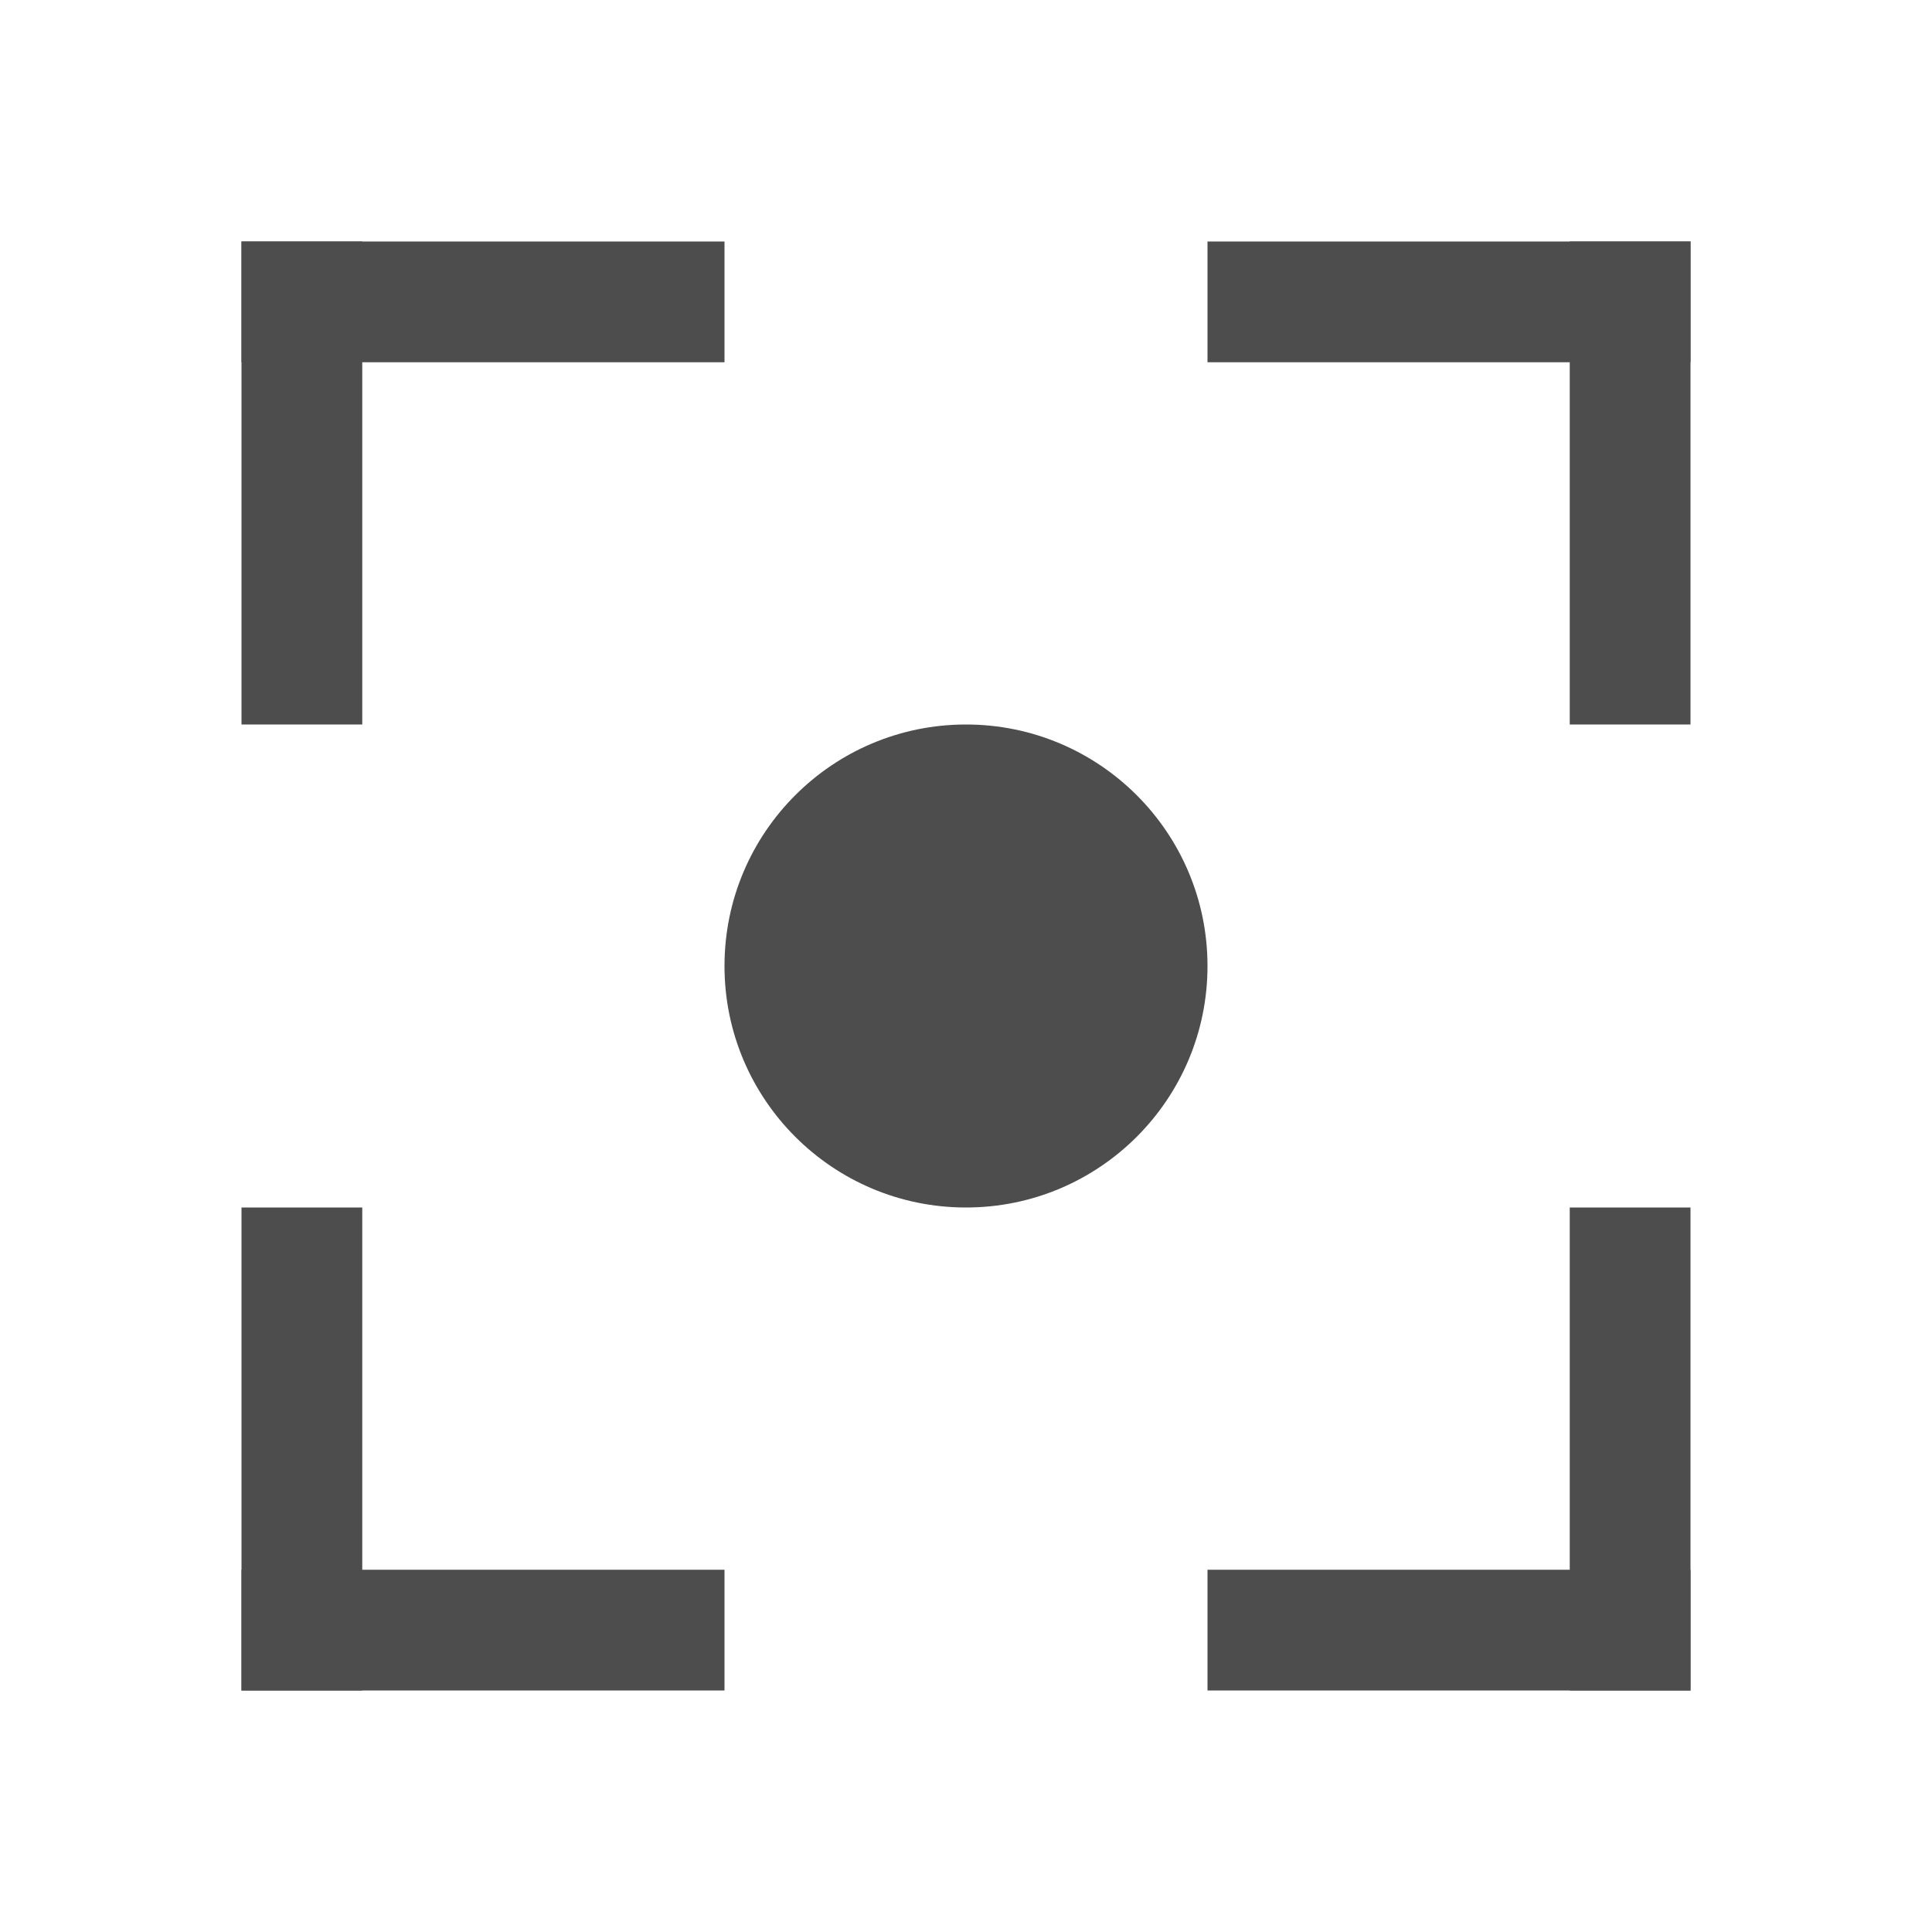
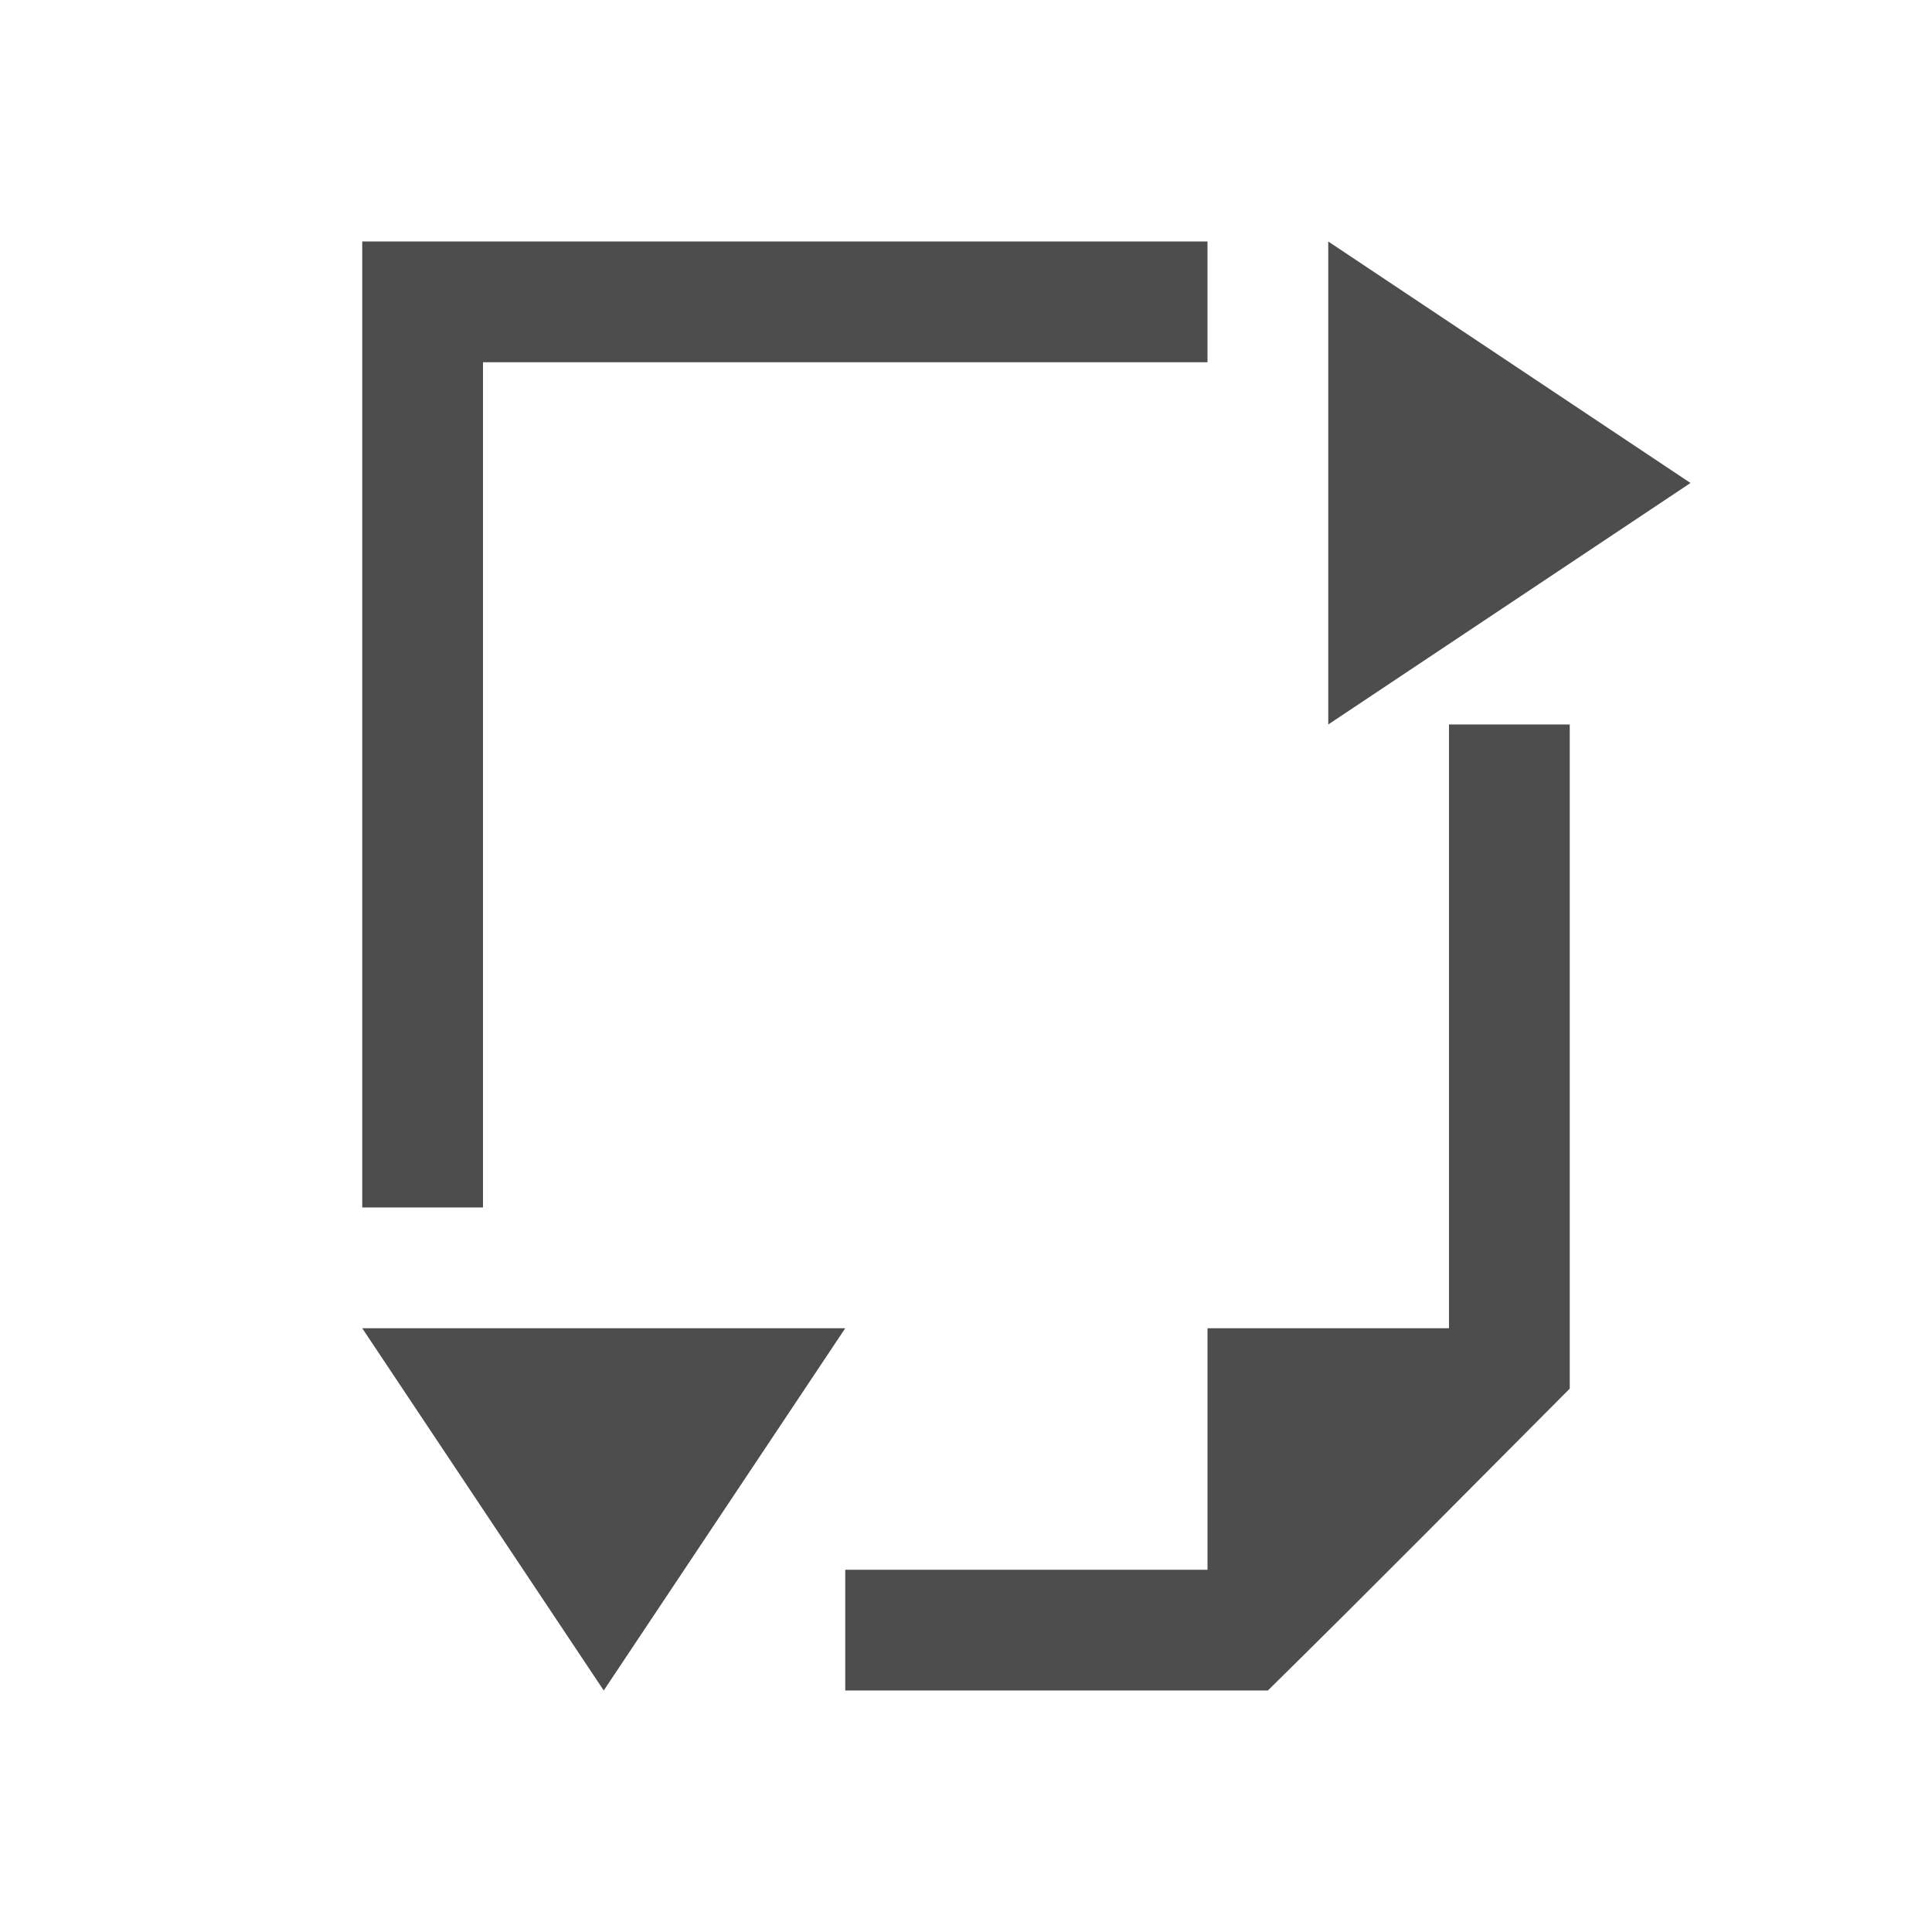
<svg xmlns="http://www.w3.org/2000/svg" width="16" height="16" id="svg2" version="1.1" viewBox="0 0 16 16">
  <defs id="defs4" />
  <g id="layer1" transform="translate(0,-1036.362)">
-     <rect style="fill:#4d4d4d;fill-opacity:1;stroke:none" id="rect4172" width="4" height="4" x="6" y="1042.362" ry="2" />
-     <rect style="fill:#4d4d4d;fill-opacity:1;stroke:none" id="rect4174" width="1" height="4" x="2" y="1038.362" ry="0" />
-     <rect style="fill:#4d4d4d;fill-opacity:1;stroke:none" id="rect4176" width="4" height="1" x="2" y="1038.362" />
-     <rect ry="0" y="1038.362" x="-14" height="4" width="1" id="rect4178" style="fill:#4d4d4d;fill-opacity:1;stroke:none" transform="scale(-1,1)" />
-     <rect y="1038.362" x="-14" height="1" width="4" id="rect4180" style="fill:#4d4d4d;fill-opacity:1;stroke:none" transform="scale(-1,1)" />
-     <rect ry="0" y="-1050.362" x="2" height="4" width="1" id="rect4182" style="fill:#4d4d4d;fill-opacity:1;stroke:none" transform="scale(1,-1)" />
-     <rect y="-1050.362" x="2" height="1" width="4" id="rect4184" style="fill:#4d4d4d;fill-opacity:1;stroke:none" transform="scale(1,-1)" />
-     <rect transform="scale(-1,-1)" style="fill:#4d4d4d;fill-opacity:1;stroke:none" id="rect4186" width="1" height="4" x="-14" y="-1050.362" ry="0" />
-     <rect transform="scale(-1,-1)" style="fill:#4d4d4d;fill-opacity:1;stroke:none" id="rect4188" width="4" height="1" x="-14" y="-1050.362" />
+     <path style="fill:#4d4d4d;fill-opacity:1;stroke:none" d="m 3,1038.362 0,1 0,1 0,6 1,0 0,-6 0,-1 6,0 0,-1 -6,0 z m 9,4 0,4 0,0 0,1 -2,0 0,2 -1,0 0,0 -2,0 0,1 3.5,0 c 0.871,-0.857 1.75,-1.747 2.5,-2.5 l 0,-5.5 z" id="rect4086" />
+     <path style="fill:#4d4d4d;stroke:none;stroke-width:1px;stroke-linecap:butt;stroke-linejoin:miter;stroke-opacity:1;fill-opacity:1" d="m 5,1050.362 -2,-3 4,0 z" id="path4117" />
+     <path style="fill:#4d4d4d;stroke:none;stroke-width:1px;stroke-linecap:butt;stroke-linejoin:miter;stroke-opacity:1;fill-opacity:1" d="m 11,1042.362 0,-4 3,2 z" id="path4119" />
  </g>
</svg>
